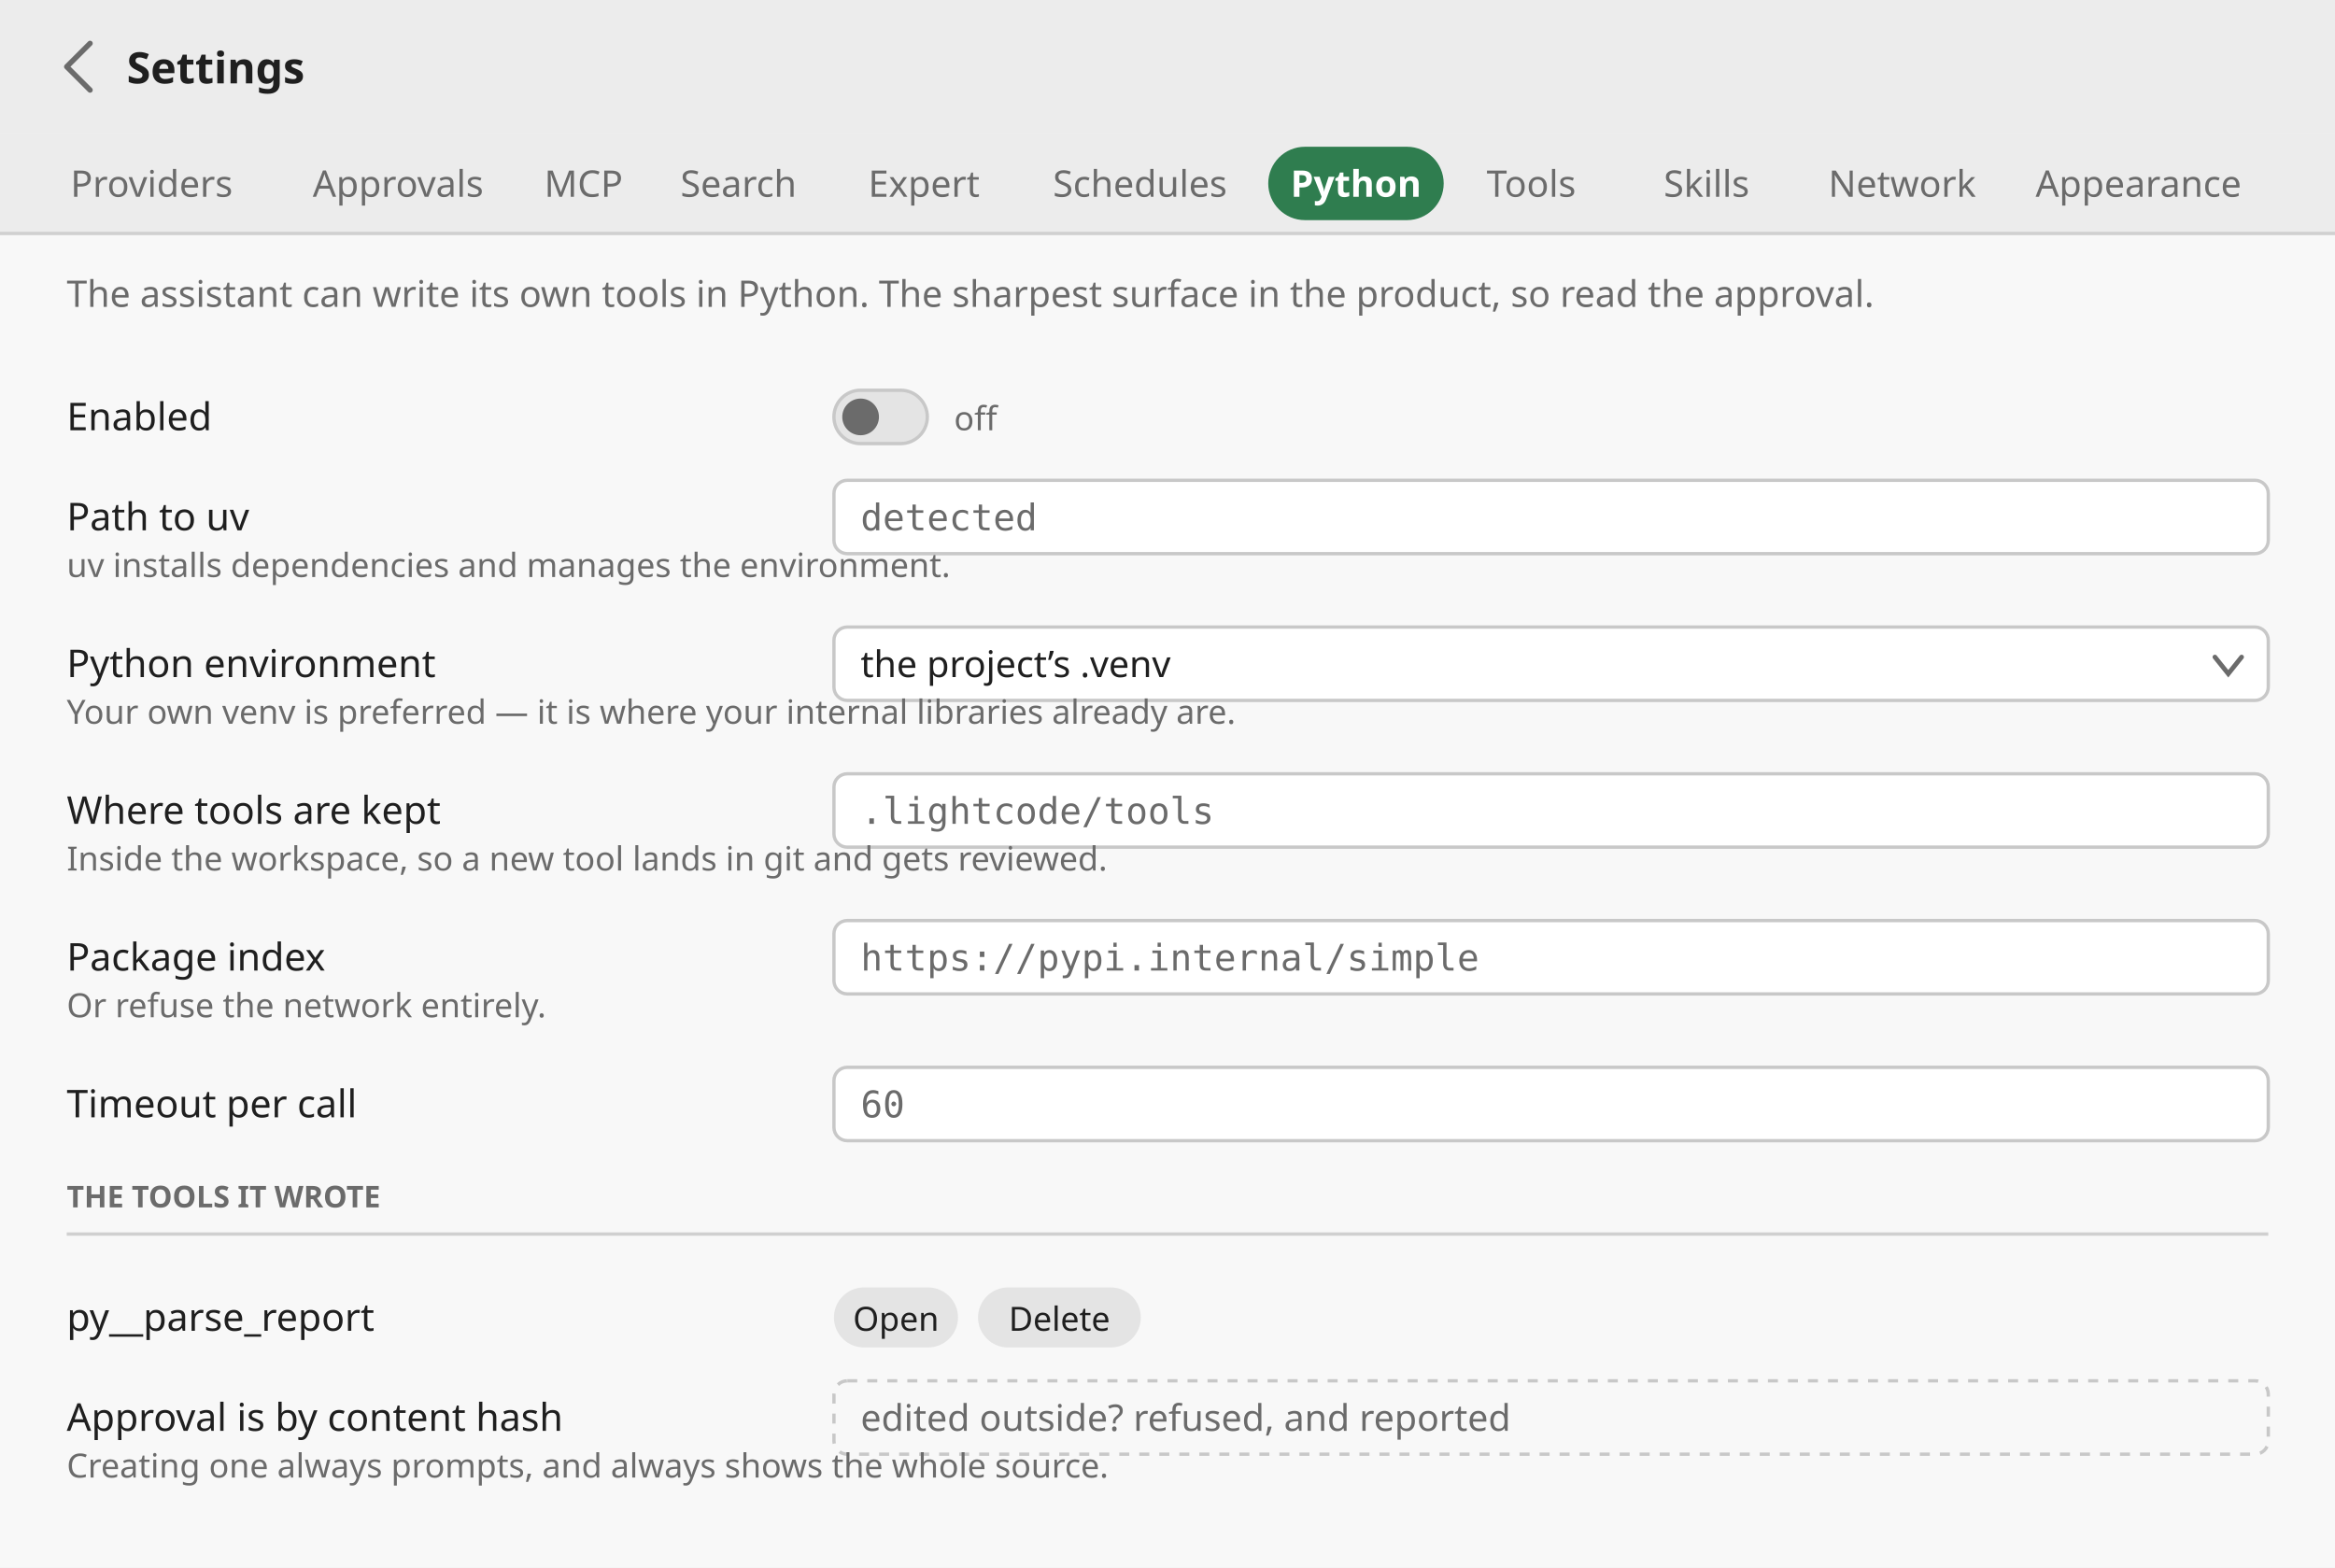
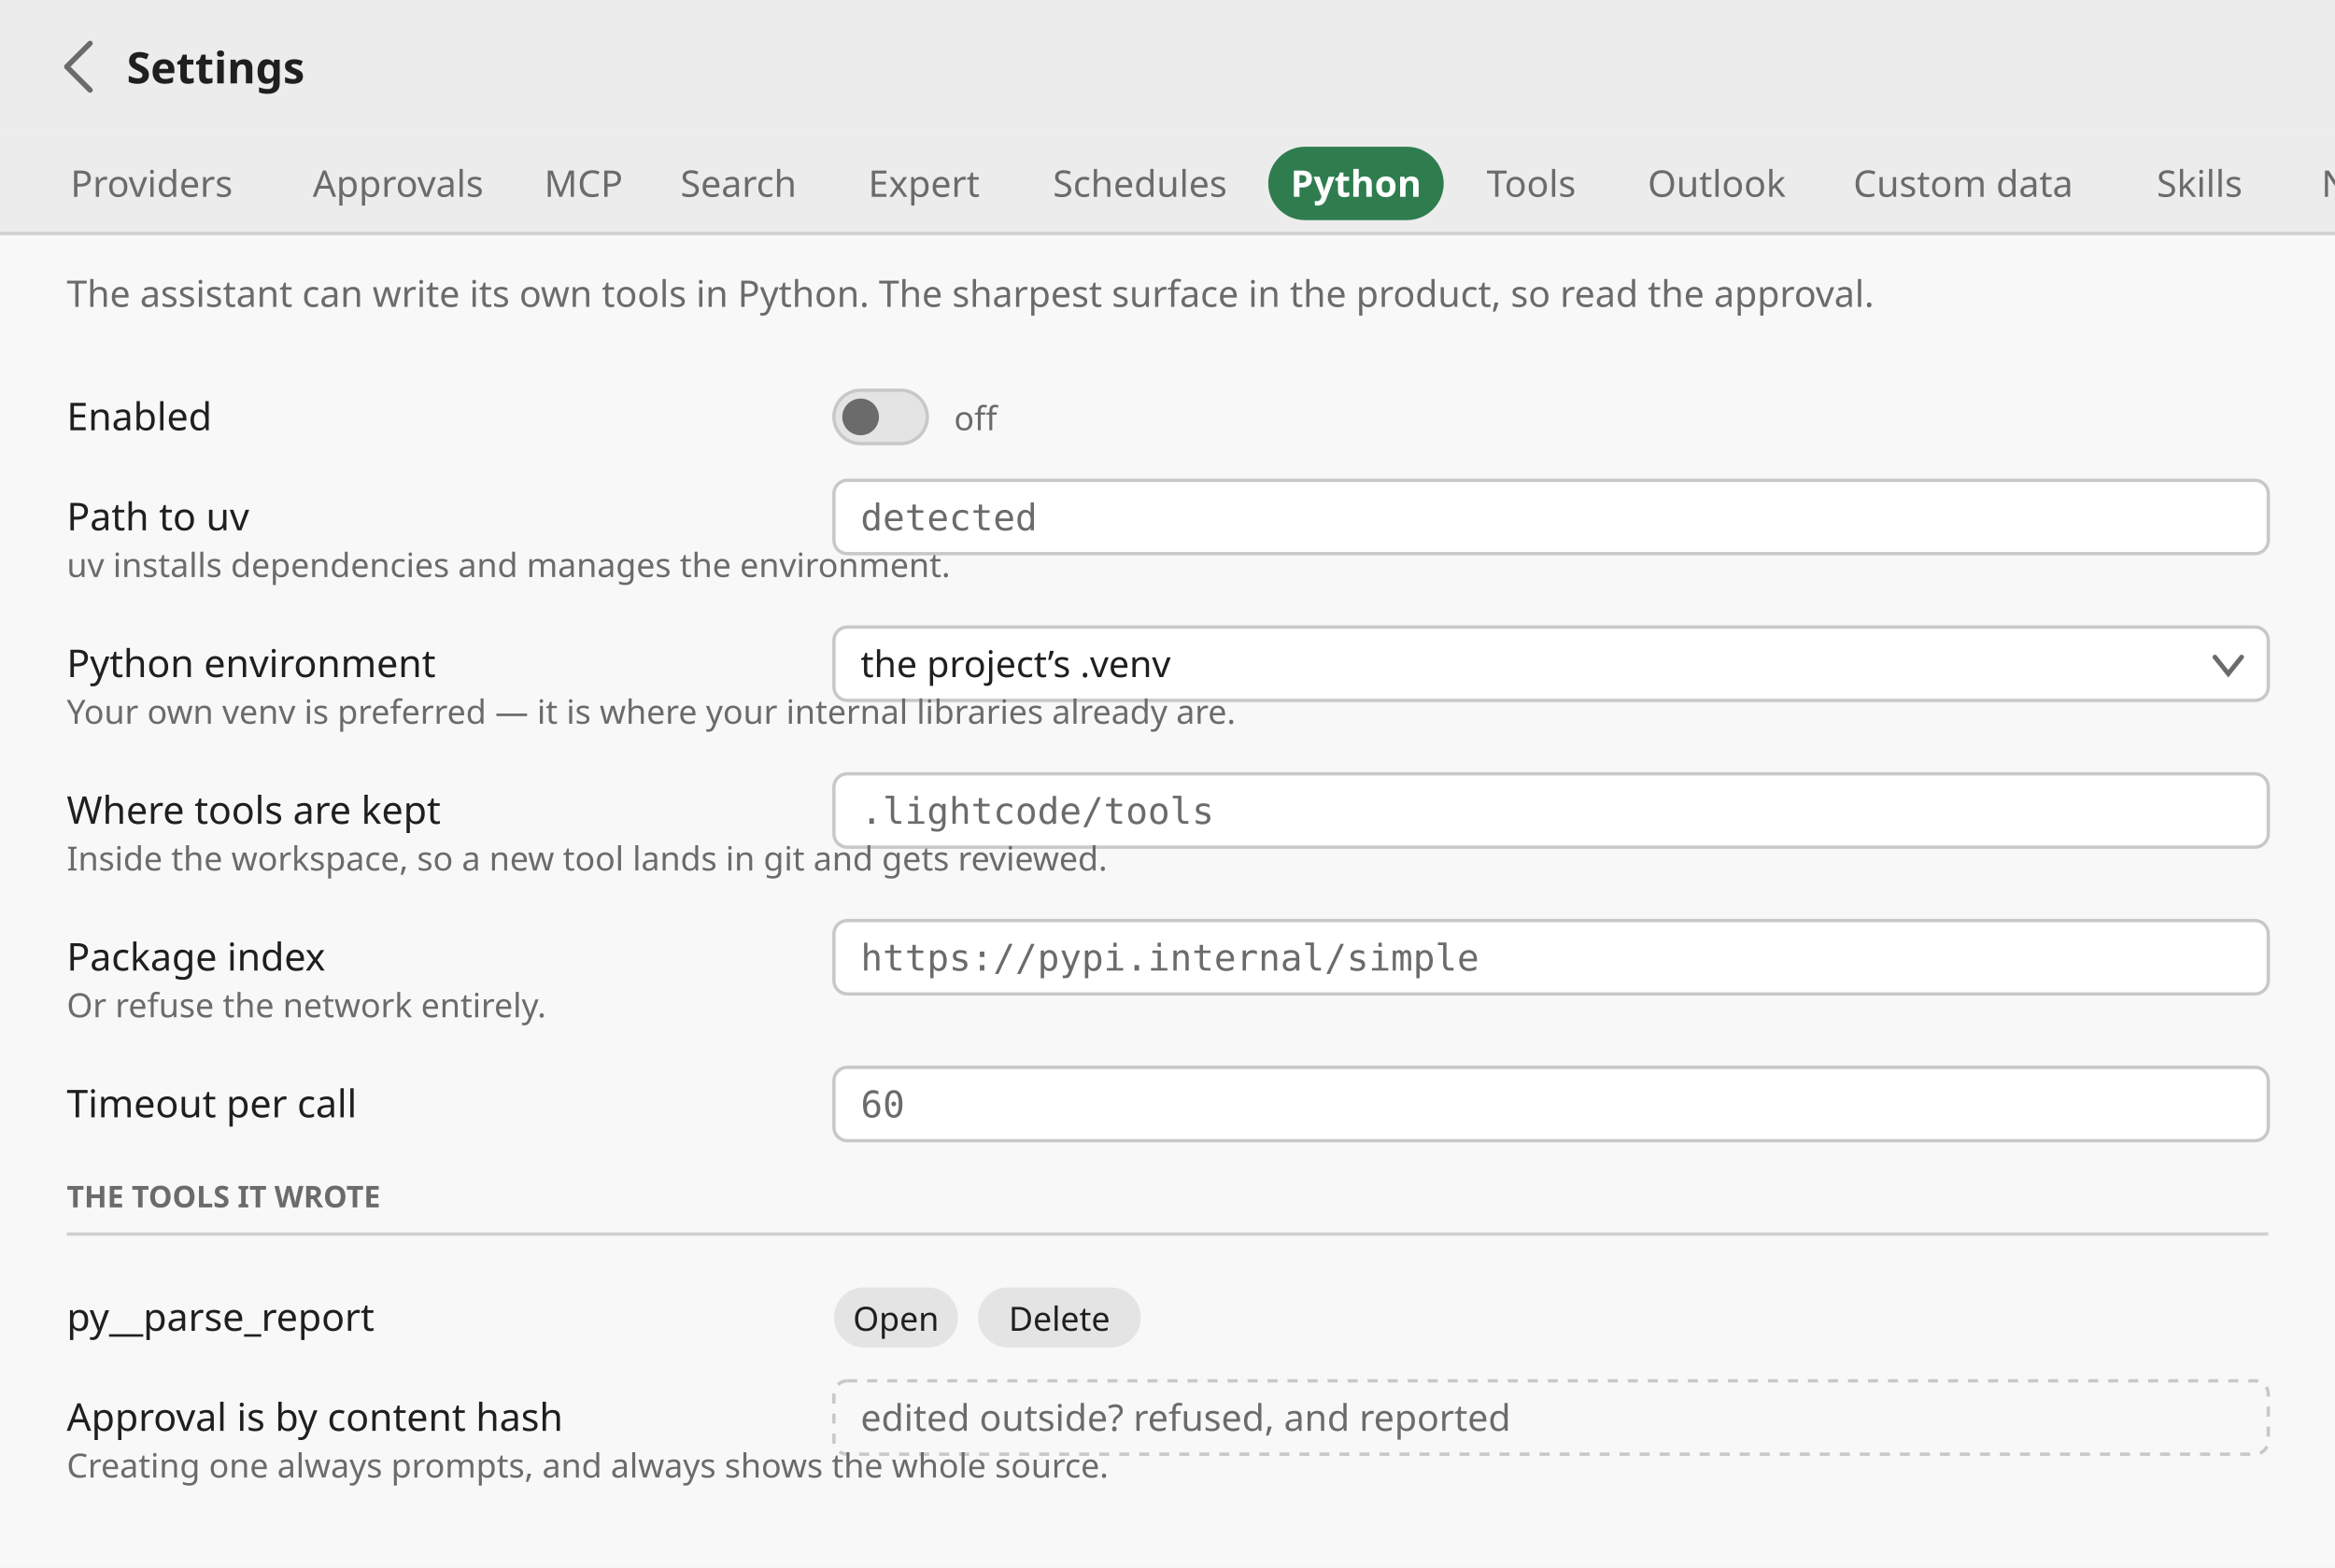
<svg xmlns="http://www.w3.org/2000/svg" width="700" height="470" viewBox="0 0 700 470" role="img">
  <rect x="0" y="0" width="700" height="470" rx="0" fill="#f8f8f8" />
  <rect x="0" y="0" width="700" height="40" rx="0" fill="#ececec" />
  <path d="M20 20 l7 -7 M20 20 l7 7" stroke="#6b6b6b" stroke-width="1.6" fill="none" stroke-linecap="round" />
  <text x="38" y="25" font-family="system-ui,'Segoe UI',Ubuntu,sans-serif" font-size="13" font-weight="600" fill="#1f1f1f" text-anchor="start" opacity="1">Settings</text>
  <rect x="0" y="40" width="700" height="30" rx="0" fill="#ececec" />
  <line x1="0" y1="70" x2="700" y2="70" stroke="#d0d0d0" />
  <text x="45.45" y="59" font-family="system-ui,'Segoe UI',Ubuntu,sans-serif" font-size="11" font-weight="400" fill="#6b6b6b" text-anchor="middle" opacity="1">Providers</text>
  <text x="119.35" y="59" font-family="system-ui,'Segoe UI',Ubuntu,sans-serif" font-size="11" font-weight="400" fill="#6b6b6b" text-anchor="middle" opacity="1">Approvals</text>
  <text x="174.95" y="59" font-family="system-ui,'Segoe UI',Ubuntu,sans-serif" font-size="11" font-weight="400" fill="#6b6b6b" text-anchor="middle" opacity="1">MCP</text>
  <text x="221.4" y="59" font-family="system-ui,'Segoe UI',Ubuntu,sans-serif" font-size="11" font-weight="400" fill="#6b6b6b" text-anchor="middle" opacity="1">Search</text>
  <text x="277" y="59" font-family="system-ui,'Segoe UI',Ubuntu,sans-serif" font-size="11" font-weight="400" fill="#6b6b6b" text-anchor="middle" opacity="1">Expert</text>
  <text x="341.75" y="59" font-family="system-ui,'Segoe UI',Ubuntu,sans-serif" font-size="11" font-weight="400" fill="#6b6b6b" text-anchor="middle" opacity="1">Schedules</text>
  <rect x="380.2" y="44" width="52.6" height="22" rx="11" fill="#2f7d4f" />
  <text x="406.5" y="59" font-family="system-ui,'Segoe UI',Ubuntu,sans-serif" font-size="11" font-weight="600" fill="#ffffff" text-anchor="middle" opacity="1">Python</text>
  <text x="459.05" y="59" font-family="system-ui,'Segoe UI',Ubuntu,sans-serif" font-size="11" font-weight="400" fill="#6b6b6b" text-anchor="middle" opacity="1">Tools</text>
-   <text x="511.6" y="59" font-family="system-ui,'Segoe UI',Ubuntu,sans-serif" font-size="11" font-weight="400" fill="#6b6b6b" text-anchor="middle" opacity="1">Skills</text>
-   <text x="570.25" y="59" font-family="system-ui,'Segoe UI',Ubuntu,sans-serif" font-size="11" font-weight="400" fill="#6b6b6b" text-anchor="middle" opacity="1">Network</text>
-   <text x="641.1" y="59" font-family="system-ui,'Segoe UI',Ubuntu,sans-serif" font-size="11" font-weight="400" fill="#6b6b6b" text-anchor="middle" opacity="1">Appearance</text>
+   <text x="514.65" y="59" font-family="system-ui,'Segoe UI',Ubuntu,sans-serif" font-size="11" font-weight="400" fill="#6b6b6b" text-anchor="middle" opacity="1">Outlook</text>
+   <text x="588.55" y="59" font-family="system-ui,'Segoe UI',Ubuntu,sans-serif" font-size="11" font-weight="400" fill="#6b6b6b" text-anchor="middle" opacity="1">Custom data</text>
+   <text x="659.4" y="59" font-family="system-ui,'Segoe UI',Ubuntu,sans-serif" font-size="11" font-weight="400" fill="#6b6b6b" text-anchor="middle" opacity="1">Skills</text>
+   <text x="718.05" y="59" font-family="system-ui,'Segoe UI',Ubuntu,sans-serif" font-size="11" font-weight="400" fill="#6b6b6b" text-anchor="middle" opacity="1">Network</text>
+   <text x="788.9" y="59" font-family="system-ui,'Segoe UI',Ubuntu,sans-serif" font-size="11" font-weight="400" fill="#6b6b6b" text-anchor="middle" opacity="1">Appearance</text>
  <text x="20" y="92" font-family="system-ui,'Segoe UI',Ubuntu,sans-serif" font-size="11" font-weight="400" fill="#6b6b6b" text-anchor="start" opacity="1">The assistant can write its own tools in Python. The sharpest surface in the product, so read the approval.</text>
  <text x="20" y="129" font-family="system-ui,'Segoe UI',Ubuntu,sans-serif" font-size="11.5" font-weight="400" fill="#1f1f1f" text-anchor="start" opacity="1">Enabled</text>
  <rect x="250" y="117" width="28" height="16" rx="8" fill="#e4e4e4" stroke="#c8c8c8" stroke-width="1" />
  <circle cx="258" cy="125" r="5.5" fill="#6b6b6b" />
  <text x="286" y="129" font-family="system-ui,'Segoe UI',Ubuntu,sans-serif" font-size="10" font-weight="400" fill="#6b6b6b" text-anchor="start" opacity="1">off</text>
  <text x="20" y="159" font-family="system-ui,'Segoe UI',Ubuntu,sans-serif" font-size="11.5" font-weight="400" fill="#1f1f1f" text-anchor="start" opacity="1">Path to uv</text>
  <rect x="250" y="144" width="430" height="22" rx="4" fill="#ffffff" stroke="#c8c8c8" stroke-width="1" />
  <text x="258" y="159" font-family="ui-monospace,'Cascadia Code','Consolas',monospace" font-size="11" font-weight="400" fill="#6b6b6b" text-anchor="start" opacity="1">detected</text>
  <text x="20" y="173" font-family="system-ui,'Segoe UI',Ubuntu,sans-serif" font-size="10" font-weight="400" fill="#6b6b6b" text-anchor="start" opacity="1">uv installs dependencies and manages the environment.</text>
  <text x="20" y="203" font-family="system-ui,'Segoe UI',Ubuntu,sans-serif" font-size="11.5" font-weight="400" fill="#1f1f1f" text-anchor="start" opacity="1">Python environment</text>
  <rect x="250" y="188" width="430" height="22" rx="4" fill="#ffffff" stroke="#c8c8c8" stroke-width="1" />
  <text x="258" y="203" font-family="system-ui,'Segoe UI',Ubuntu,sans-serif" font-size="11" font-weight="400" fill="#1f1f1f" text-anchor="start" opacity="1">the project’s .venv</text>
  <path d="M664 197 l4 5 l4 -5" stroke="#6b6b6b" stroke-width="1.4" fill="none" stroke-linecap="round" />
  <text x="20" y="217" font-family="system-ui,'Segoe UI',Ubuntu,sans-serif" font-size="10" font-weight="400" fill="#6b6b6b" text-anchor="start" opacity="1">Your own venv is preferred — it is where your internal libraries already are.</text>
  <text x="20" y="247" font-family="system-ui,'Segoe UI',Ubuntu,sans-serif" font-size="11.5" font-weight="400" fill="#1f1f1f" text-anchor="start" opacity="1">Where tools are kept</text>
  <rect x="250" y="232" width="430" height="22" rx="4" fill="#ffffff" stroke="#c8c8c8" stroke-width="1" />
  <text x="258" y="247" font-family="ui-monospace,'Cascadia Code','Consolas',monospace" font-size="11" font-weight="400" fill="#6b6b6b" text-anchor="start" opacity="1">.lightcode/tools</text>
  <text x="20" y="261" font-family="system-ui,'Segoe UI',Ubuntu,sans-serif" font-size="10" font-weight="400" fill="#6b6b6b" text-anchor="start" opacity="1">Inside the workspace, so a new tool lands in git and gets reviewed.</text>
  <text x="20" y="291" font-family="system-ui,'Segoe UI',Ubuntu,sans-serif" font-size="11.5" font-weight="400" fill="#1f1f1f" text-anchor="start" opacity="1">Package index</text>
  <rect x="250" y="276" width="430" height="22" rx="4" fill="#ffffff" stroke="#c8c8c8" stroke-width="1" />
  <text x="258" y="291" font-family="ui-monospace,'Cascadia Code','Consolas',monospace" font-size="11" font-weight="400" fill="#6b6b6b" text-anchor="start" opacity="1">https://pypi.internal/simple</text>
  <text x="20" y="305" font-family="system-ui,'Segoe UI',Ubuntu,sans-serif" font-size="10" font-weight="400" fill="#6b6b6b" text-anchor="start" opacity="1">Or refuse the network entirely.</text>
  <text x="20" y="335" font-family="system-ui,'Segoe UI',Ubuntu,sans-serif" font-size="11.5" font-weight="400" fill="#1f1f1f" text-anchor="start" opacity="1">Timeout per call</text>
  <rect x="250" y="320" width="430" height="22" rx="4" fill="#ffffff" stroke="#c8c8c8" stroke-width="1" />
  <text x="258" y="335" font-family="ui-monospace,'Cascadia Code','Consolas',monospace" font-size="11" font-weight="400" fill="#6b6b6b" text-anchor="start" opacity="1">60</text>
  <text x="20" y="362" font-family="system-ui,'Segoe UI',Ubuntu,sans-serif" font-size="9" font-weight="700" fill="#6b6b6b" text-anchor="start" opacity="1">THE TOOLS IT WROTE</text>
  <line x1="20" y1="370" x2="680" y2="370" stroke="#d0d0d0" />
  <text x="20" y="399" font-family="system-ui,'Segoe UI',Ubuntu,sans-serif" font-size="11.5" font-weight="400" fill="#1f1f1f" text-anchor="start" opacity="1">py__parse_report</text>
  <rect x="250" y="386" width="37.2" height="18" rx="9" fill="#e4e4e4" />
  <text x="268.6" y="399" font-family="system-ui,'Segoe UI',Ubuntu,sans-serif" font-size="10" font-weight="400" fill="#1f1f1f" text-anchor="middle" opacity="1">Open</text>
  <rect x="293.2" y="386" width="48.8" height="18" rx="9" fill="#e4e4e4" />
  <text x="317.6" y="399" font-family="system-ui,'Segoe UI',Ubuntu,sans-serif" font-size="10" font-weight="400" fill="#1f1f1f" text-anchor="middle" opacity="1">Delete</text>
  <text x="20" y="429" font-family="system-ui,'Segoe UI',Ubuntu,sans-serif" font-size="11.5" font-weight="400" fill="#1f1f1f" text-anchor="start" opacity="1">Approval is by content hash</text>
  <rect x="250" y="414" width="430" height="22" rx="4" fill="none" stroke="#c8c8c8" stroke-width="1" stroke-dasharray="3 3" />
  <text x="258" y="429" font-family="system-ui,'Segoe UI',Ubuntu,sans-serif" font-size="11" font-weight="400" fill="#6b6b6b" text-anchor="start" opacity="1">edited outside? refused, and reported</text>
  <text x="20" y="443" font-family="system-ui,'Segoe UI',Ubuntu,sans-serif" font-size="10" font-weight="400" fill="#6b6b6b" text-anchor="start" opacity="1">Creating one always prompts, and always shows the whole source.</text>
</svg>
